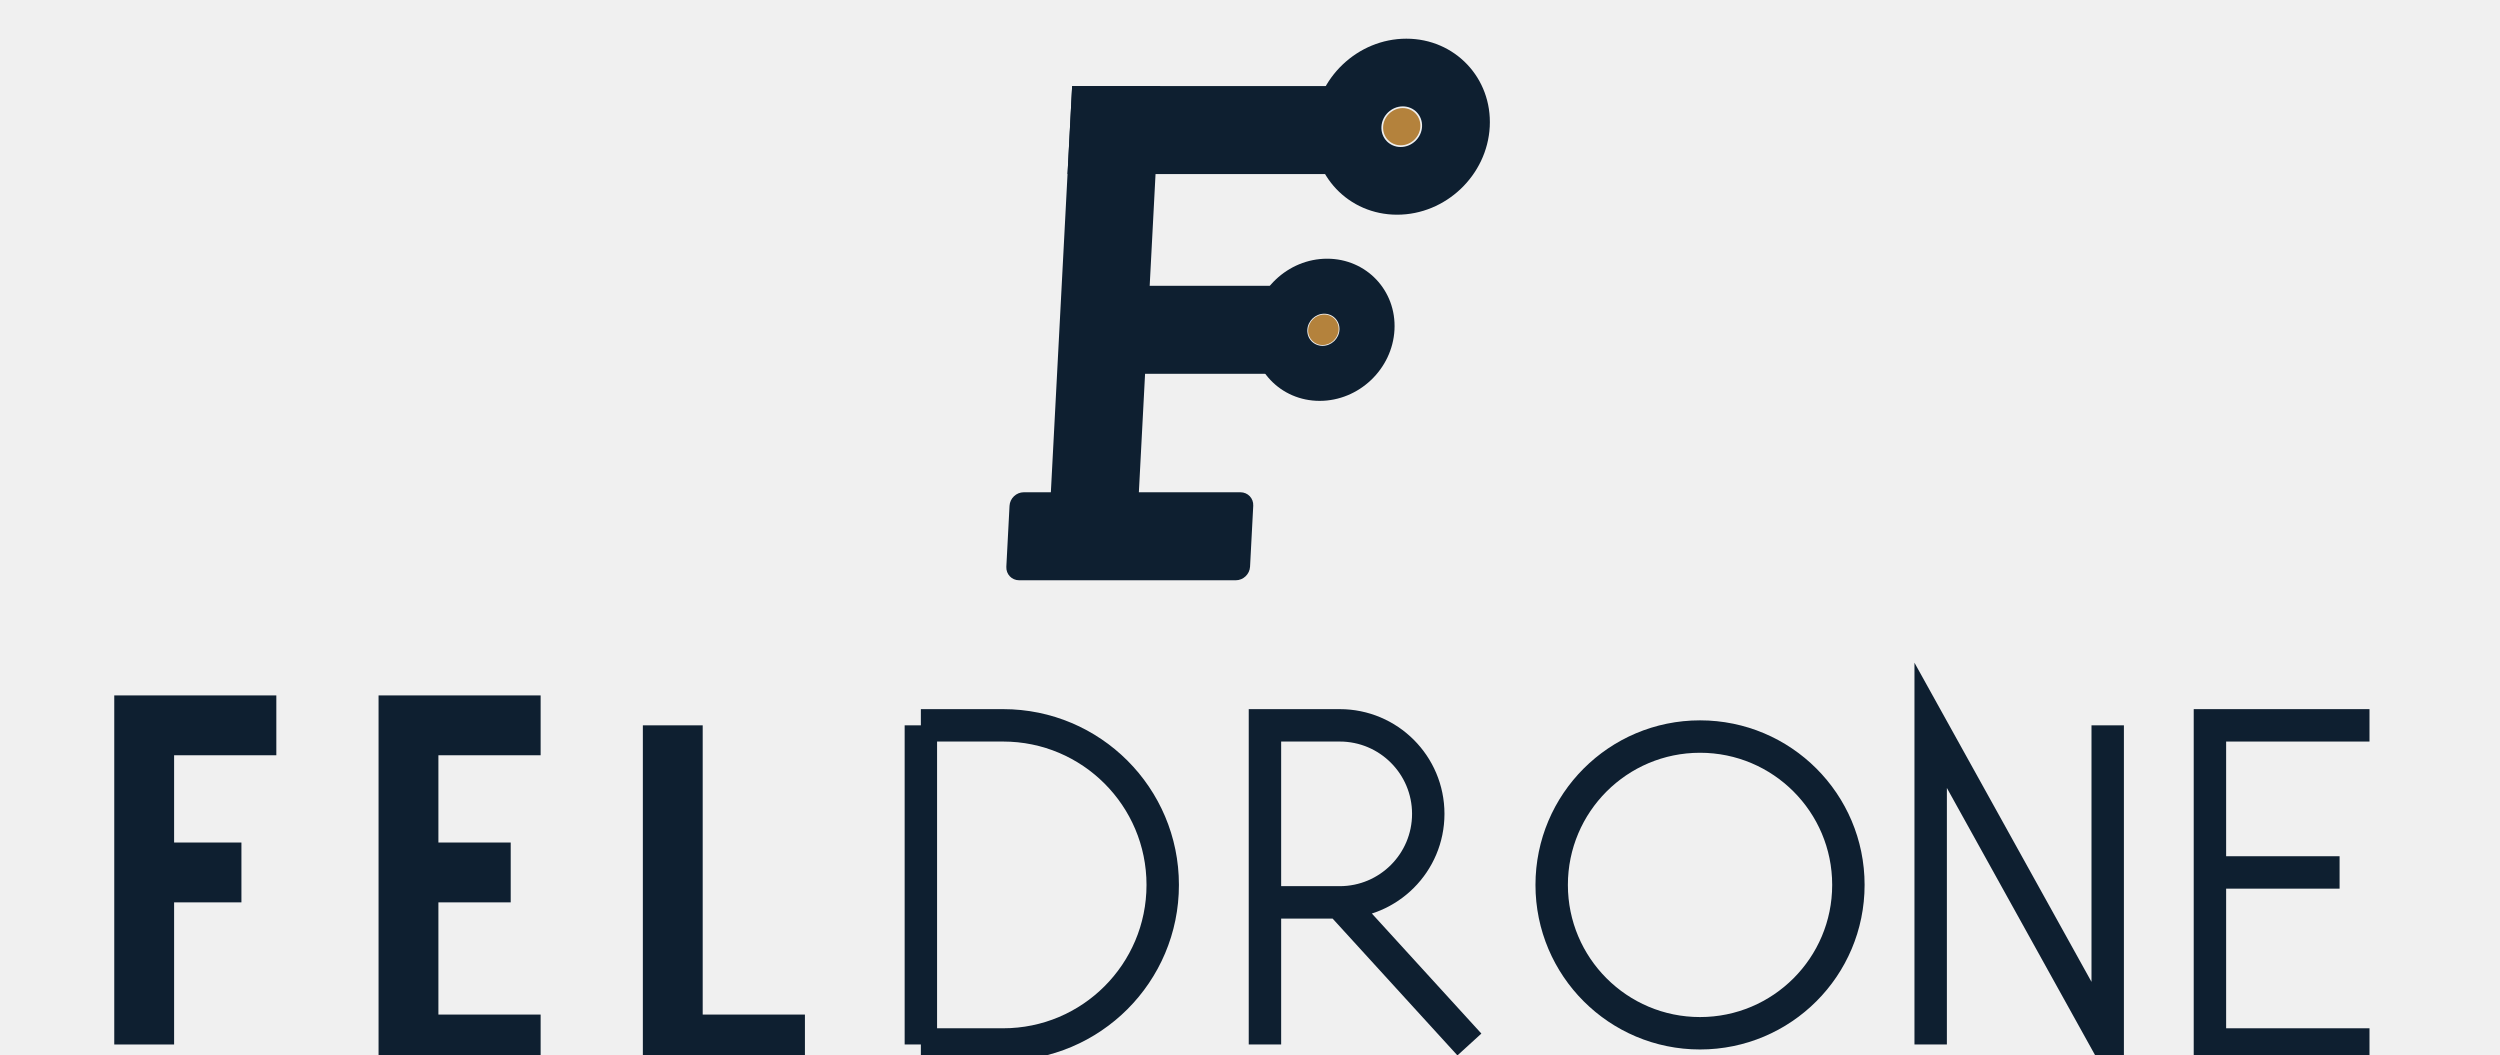
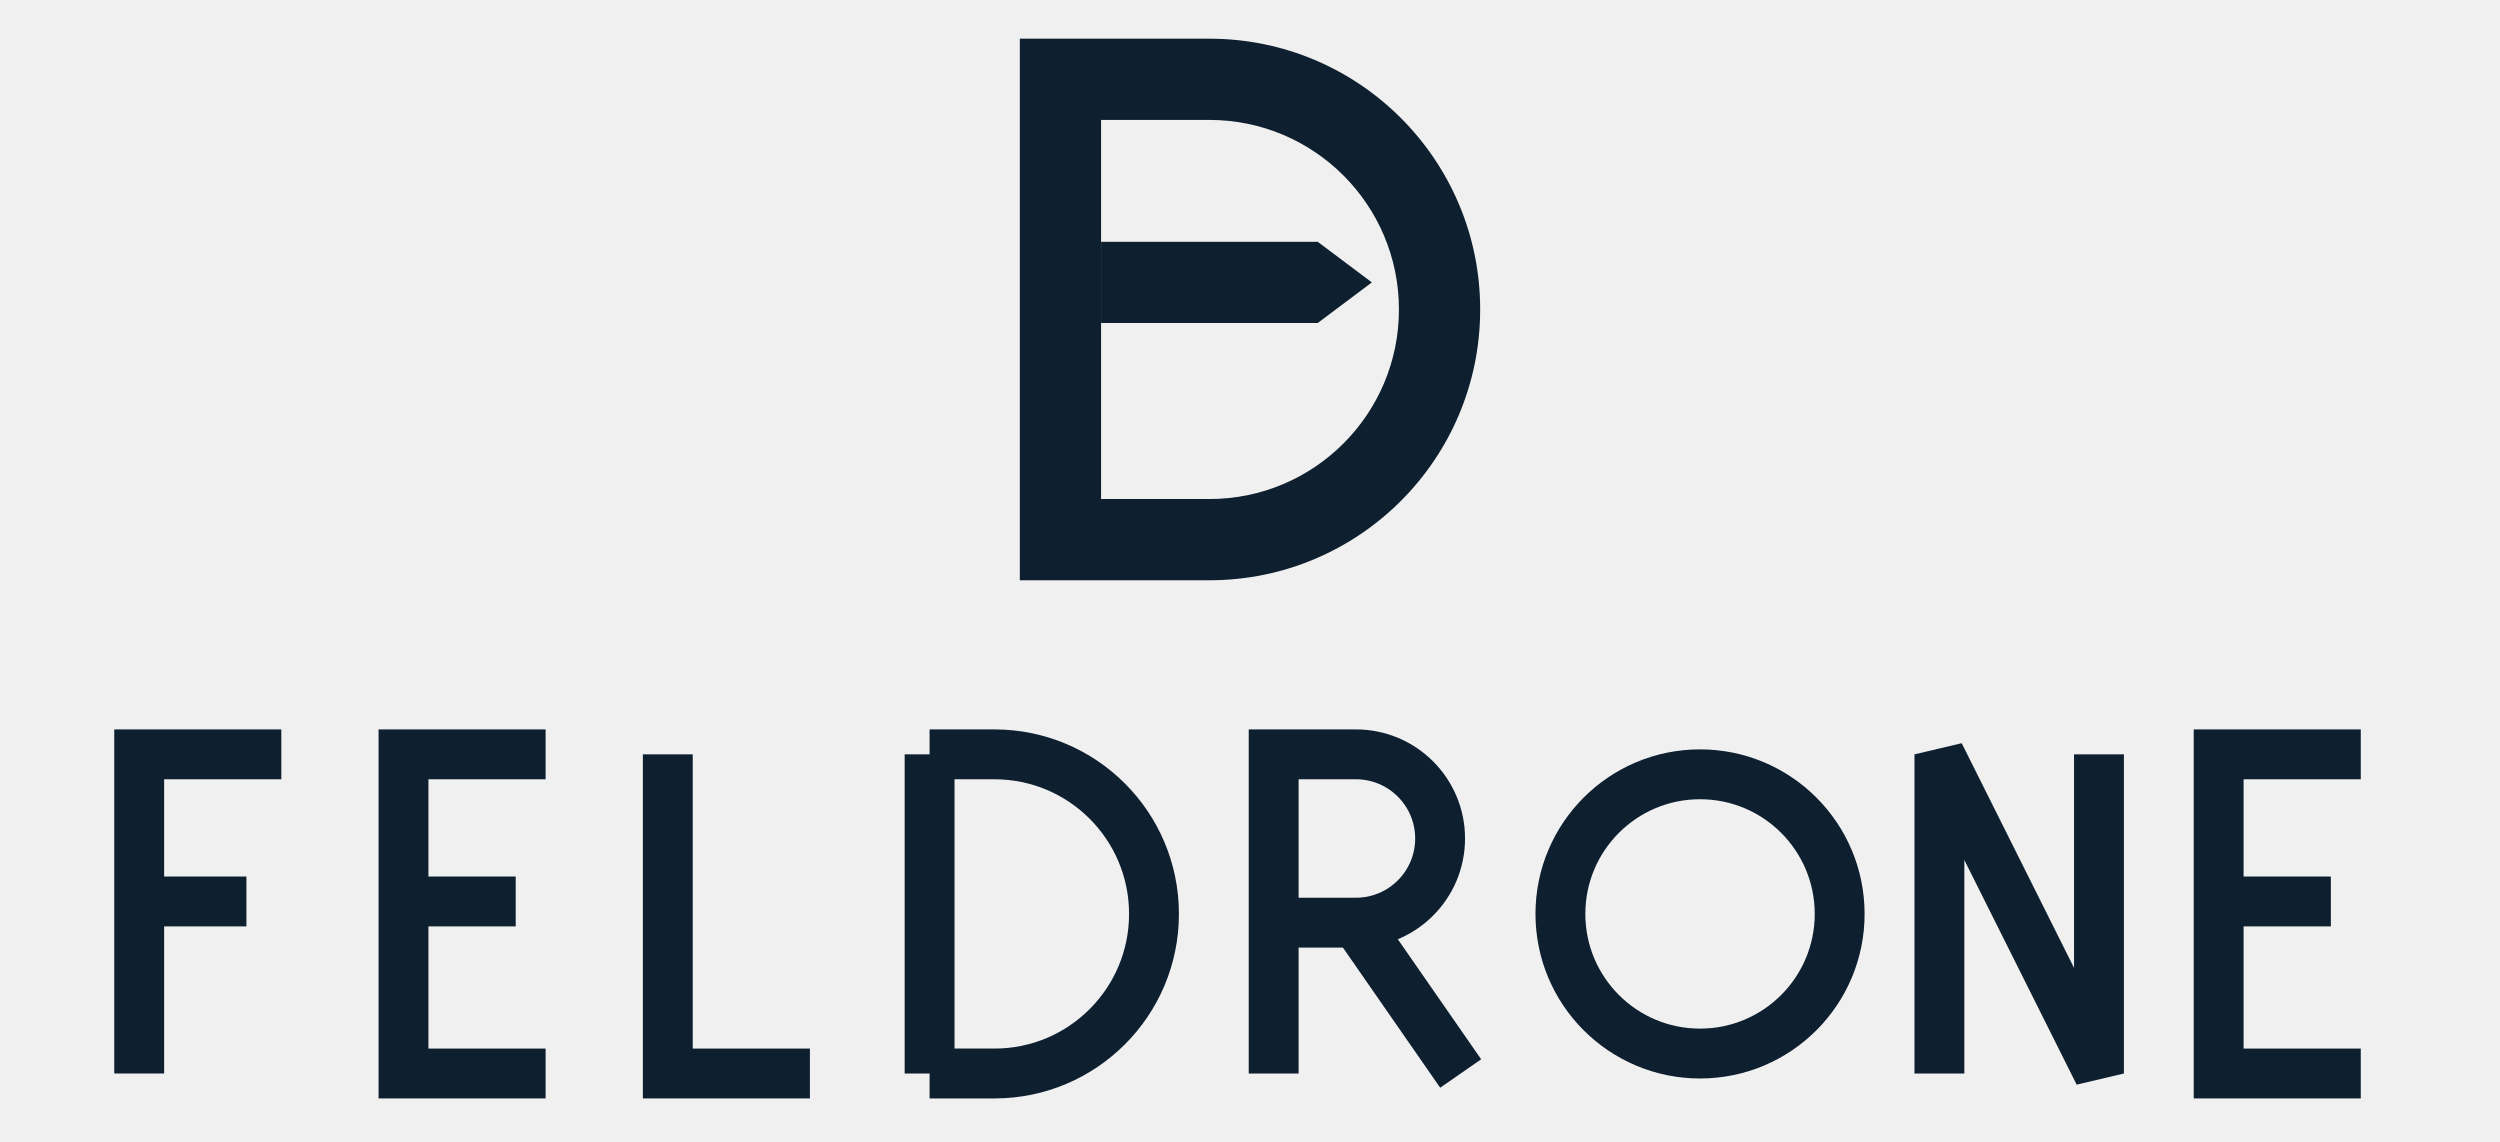
- <svg xmlns="http://www.w3.org/2000/svg" viewBox="0 0 517 218">
-   <g transform="translate(197.400 1.000) scale(0.7) skewX(-3)">
-     <defs>
-       <mask id="sm1">
-         <rect x="0" y="0" width="168" height="180" fill="#fff" />
-         <g fill="#000">
-           <circle cx="134" cy="36" r="6" />
-           <circle cx="114" cy="96" r="4.75" />
-         </g>
-       </mask>
-     </defs>
-     <g fill="#0e1f30" mask="url(#sm1)">
-       <rect x="36" y="24" width="26" height="134" />
-       <rect x="36" y="24" width="98" height="26" />
-       <rect x="60" y="83" width="54" height="26" />
-       <rect x="24" y="144" width="72" height="26" rx="4" />
-       <circle cx="134" cy="36" r="26" />
-       <circle cx="114" cy="96" r="21" />
-     </g>
-     <g fill="#b4823c">
-       <circle cx="134" cy="36" r="5.5" />
-       <circle cx="114" cy="96" r="4.5" />
-     </g>
+ <svg xmlns="http://www.w3.org/2000/svg" viewBox="0 0 517 236">
+   <g transform="translate(210.900 8.000) scale(0.7)">
+     <path fill="#0e1f30" fill-rule="evenodd" d="M0 0H56A80 80 0 0 1 56 160H0ZM24 24H56A56 56 0 0 1 56 136H24Z" />
+     <path fill="#0e1f30" d="M24 60H88L104 72L88 84H24Z" />
  </g>
-   <g fill="none" stroke="#0e1f30" stroke-linecap="butt" stroke-linejoin="miter">
-     <path stroke-width="12" transform="translate(23.63 150) scale(1.03125)" d="M6 64 V0 H32.5 M6 29.5 H25.5" />
-     <path stroke-width="12" transform="translate(78.2862 150) scale(1.03125)" d="M32.5 0 H6 V64 H32.5 M6 29.5 H26.5" />
-     <path stroke-width="12" transform="translate(132.9425 150) scale(1.03125)" d="M6 0 V64 H32.5" />
-     <path stroke-width="6.5" transform="translate(187.0831 150) scale(1.03125)" d="M3.25 0 V64 M3.25 0 H19.75 A32 32 0 0 1 19.75 64 H3.25" />
-     <path stroke-width="6.5" transform="translate(258.2394 150) scale(1.03125)" d="M3.25 64 V0 H18.25 A17.75 17.75 0 0 1 18.25 35.5 H3.25 M18.25 35.5 L44.25 64" />
-     <path stroke-width="6.5" transform="translate(317.5362 150) scale(1.03125)" d="M3.25 32 a29.75 29.75 0 1 0 59.5 0 a29.75 29.75 0 1 0 -59.5 0" />
-     <path stroke-width="6.5" transform="translate(395.9112 150) scale(1.03125)" d="M3.25 64 V0 L38.75 64 V0" />
-     <path stroke-width="6.5" transform="translate(453.6612 150) scale(1.03125)" d="M35.25 0 H3.25 V64 H35.25 M3.25 29.5 H29.25" />
+   <g fill="none" stroke="#0e1f30" stroke-width="10" stroke-linecap="butt" stroke-linejoin="miter">
+     <path transform="translate(23.63 156) scale(1.03125)" d="M5 64 V0 H33.5 M5 29.5 H26.5" />
+     <path transform="translate(78.2862 156) scale(1.03125)" d="M33.5 0 H5 V64 H33.5 M5 29.5 H27.5" />
+     <path transform="translate(132.9425 156) scale(1.03125)" d="M5 0 V64 H33.5" />
+     <path transform="translate(187.0831 156) scale(1.03125)" d="M5 0 V64 M5 0 H18 A32 32 0 0 1 18 64 H5" />
+     <path transform="translate(258.2394 156) scale(1.03125)" d="M5 64 V0 H21.5 A16.875 16.875 0 0 1 21.5 33.75 H5 M21.5 33.75 L42.5 64" />
+     <path transform="translate(317.5362 156) scale(1.03125)" d="M5 32 a28 28 0 1 0 56 0 a28 28 0 1 0 -56 0" />
+     <path transform="translate(395.9112 156) scale(1.03125)" d="M5 64 V0 L37 64 V0" />
+     <path transform="translate(453.6612 156) scale(1.03125)" d="M33.5 0 H5 V64 H33.5 M5 29.5 H27.5" />
  </g>
</svg>
